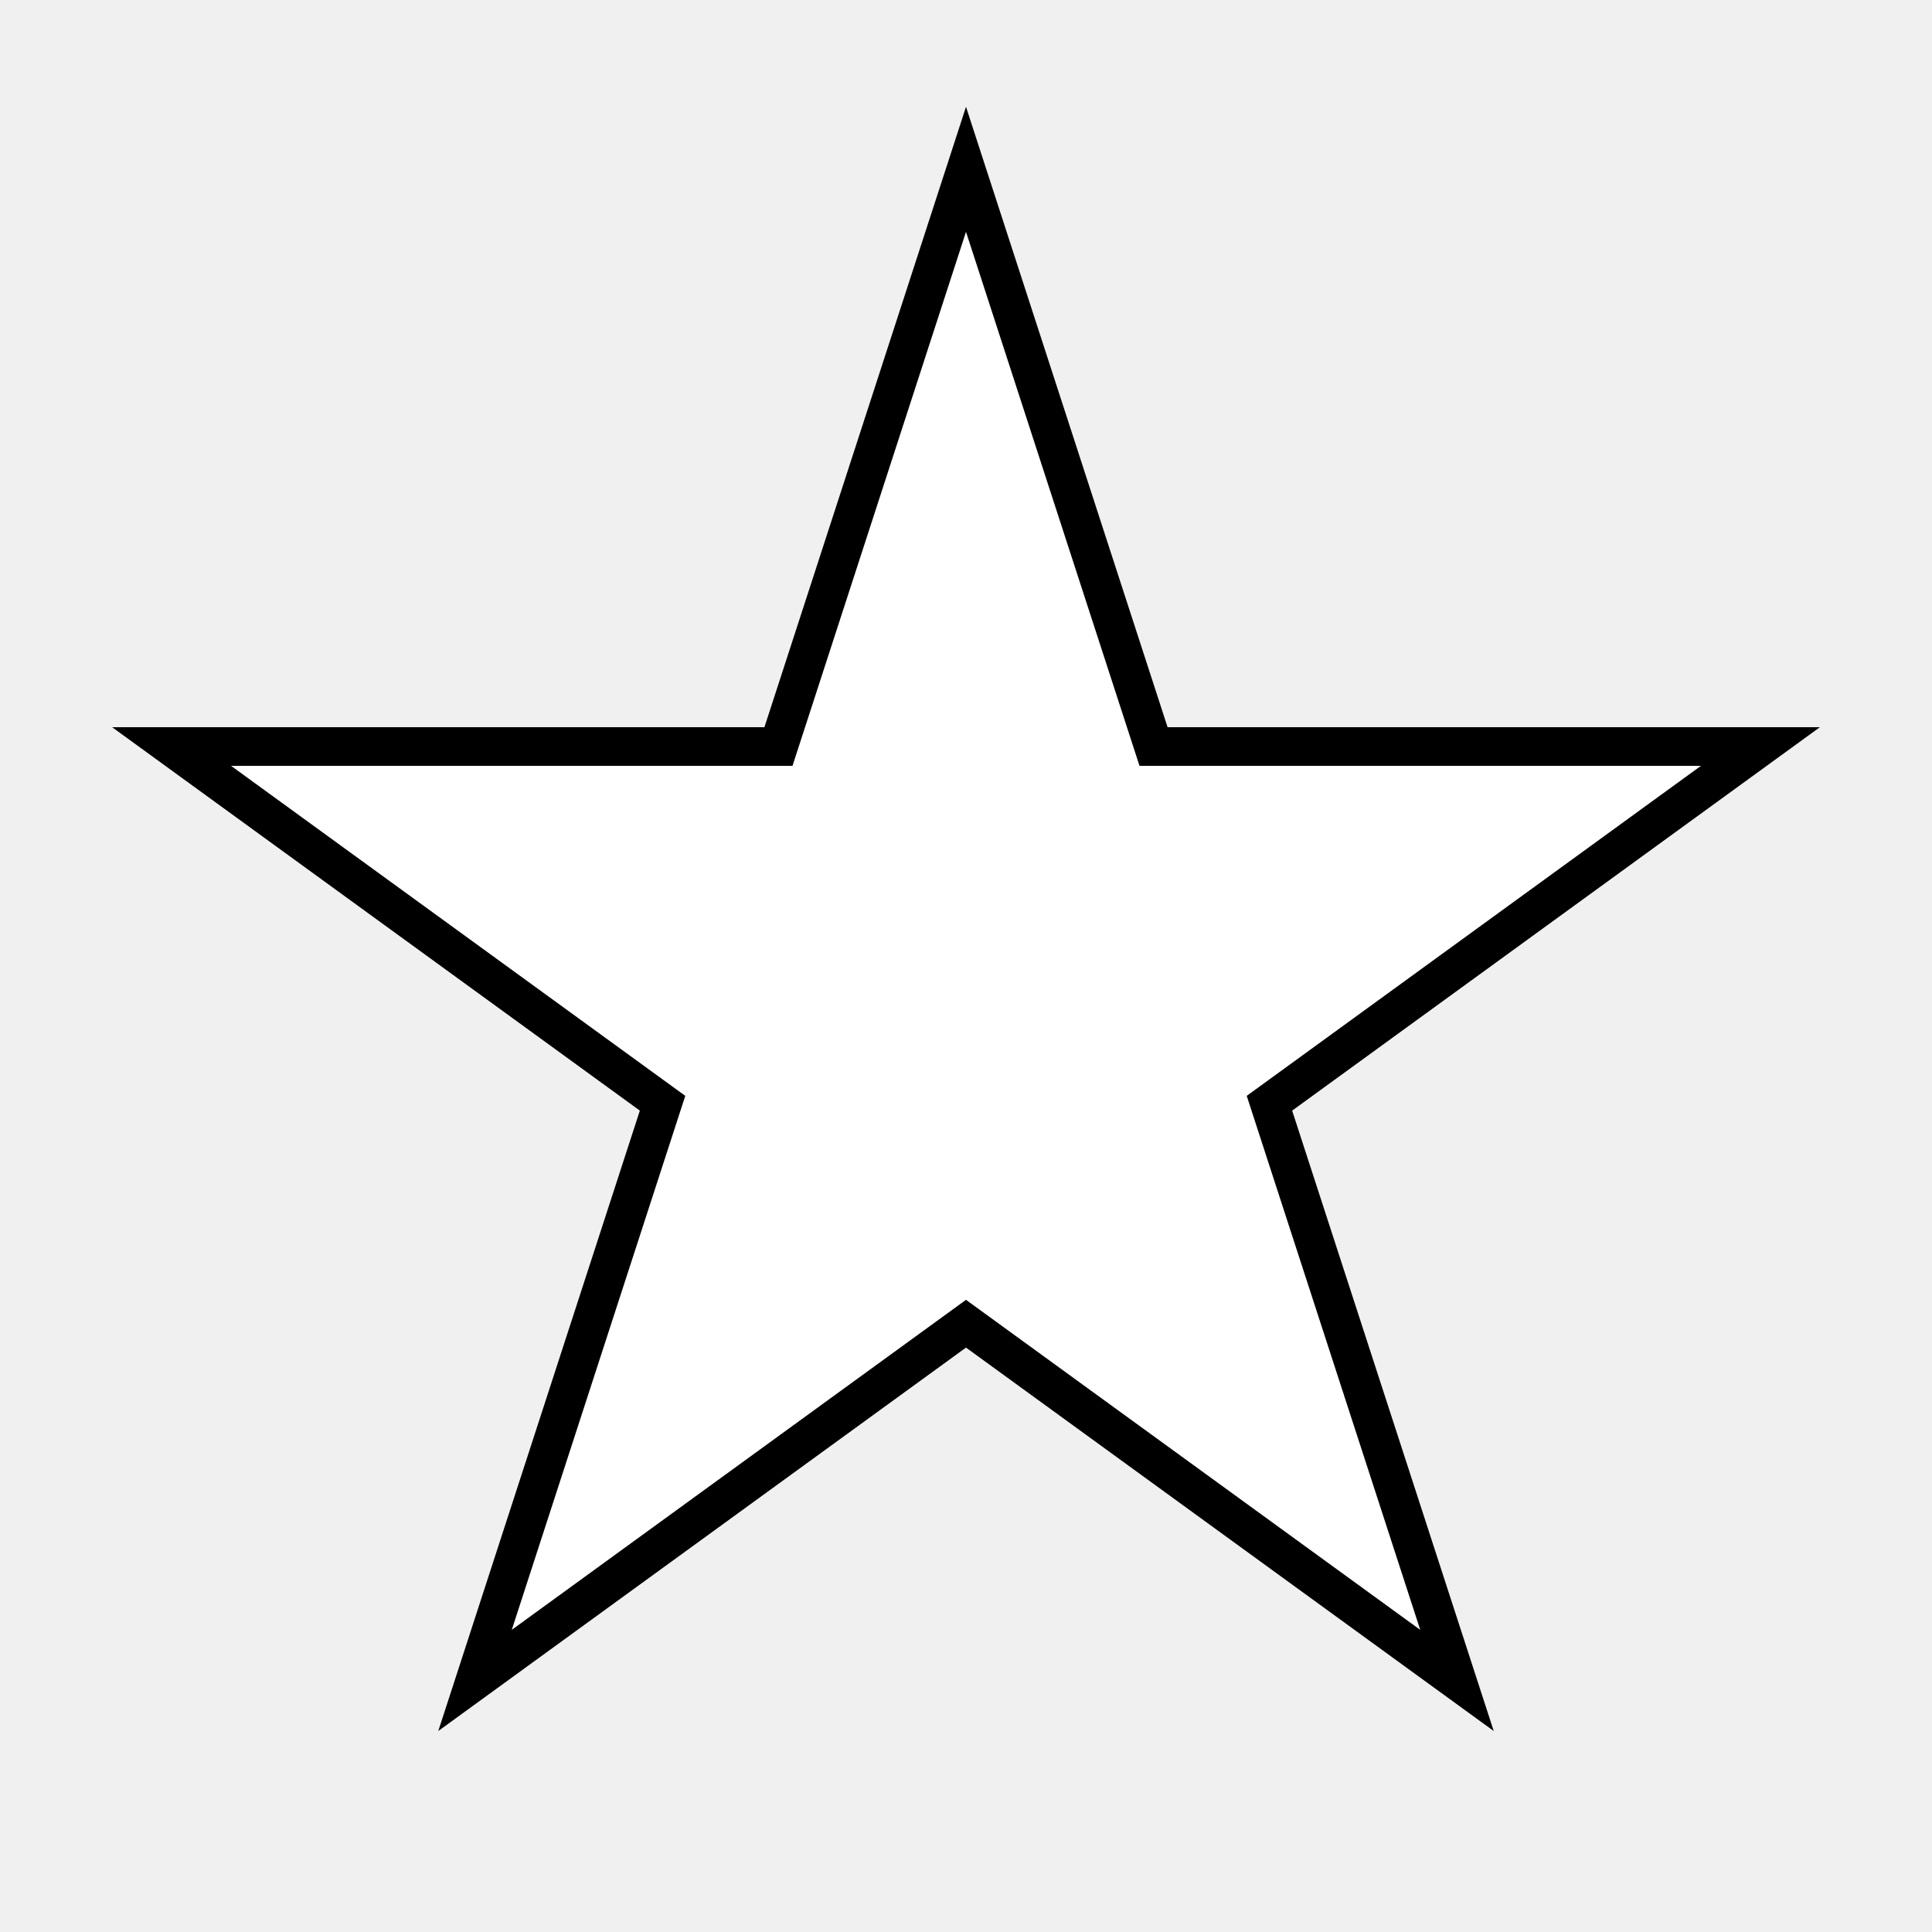
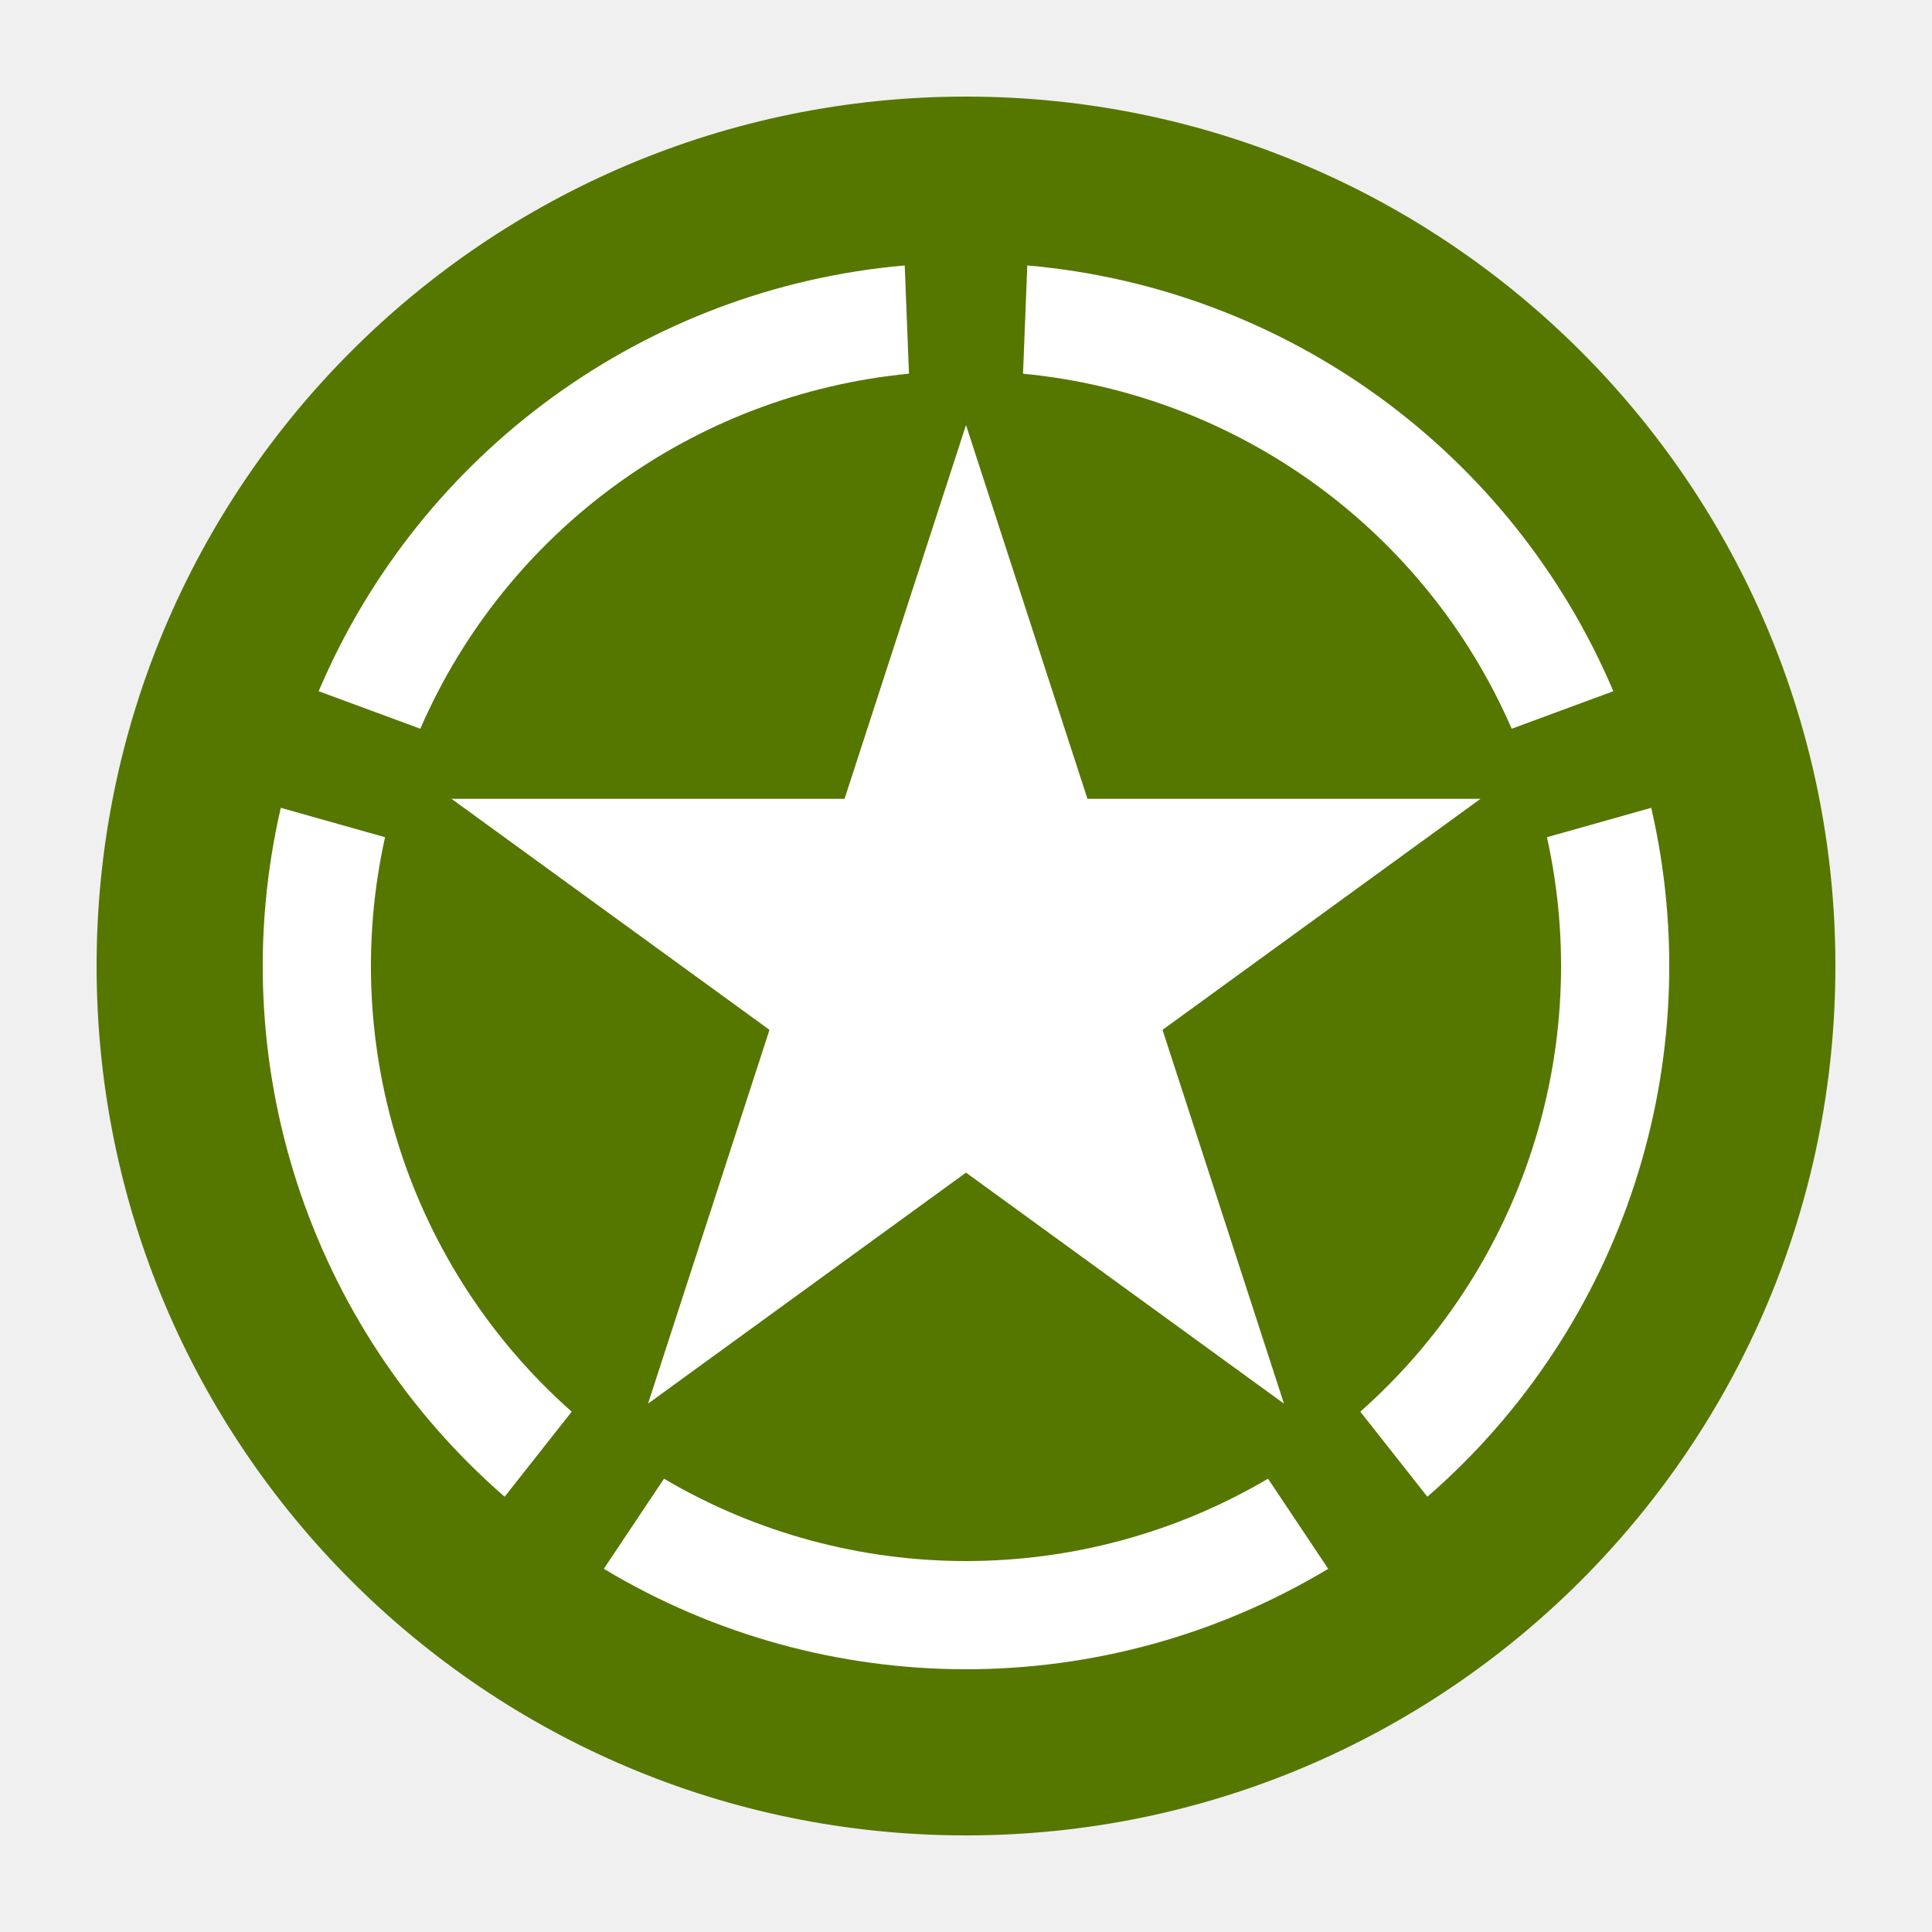
<svg xmlns="http://www.w3.org/2000/svg" viewBox="0 0 100 100">
-   <path d="M 50.0 12.0 L 26.489 84.361 L 88.042 39.639 L 11.958 39.639 L 73.511 84.361 L 50 12.0 L 26.489 84.361" style="fill:rgba(0,0,0,0);stroke-width:4;stroke:#000;" />
-   <path d="M 50.0 12.0 L 26.489 84.361 L 88.042 39.639 L 11.958 39.639 L 73.511 84.361 L 50 12.0 L 26.489 84.361" style="fill:#FFF;" />
+   <circle cx="50" cy="50" r="45" style="fill:#570;" />
+   <path d="M 31.253 81.201 A 36.4 36.4 1 0 0 68.747 81.201L 65.632 76.538 A 30.8 30.8 1 0 1 34.368 76.538" stroke="#000" stroke-width="0" fill="#FFF" />
+   <path d="M 83.506 35.777 A 36.4 36.4 1 0 0 53.172 13.739L 52.952 19.342 A 30.8 30.8 1 0 1 78.245 37.719" stroke="#000" stroke-width="0" fill="#FFF" />
+   <path d="M 14.533 41.812 A 36.4 36.4 1 0 0 26.119 77.471L 29.591 73.068 A 30.8 30.8 1 0 1 19.93 43.334" stroke="#000" stroke-width="0" fill="#FFF" />
+   <path d="M 73.881 77.471 A 36.4 36.4 1 0 0 85.467 41.812L 80.07 43.334 A 30.8 30.8 1 0 1 70.409 73.068" stroke="#000" stroke-width="0" fill="#FFF" />
+   <path d="M 46.828 13.739 A 36.4 36.4 1 0 0 16.494 35.777L 21.755 37.719 A 30.8 30.8 1 0 1 47.048 19.342" stroke="#000" stroke-width="0" fill="#FFF" />
+   <path d="M 50.0 22.0 L 33.542 72.652 L 76.63 41.348 L 23.37 41.348 L 66.458 72.652 L 50 22.0 L 33.542 72.652" style="fill:#FFF;" />
</svg>
